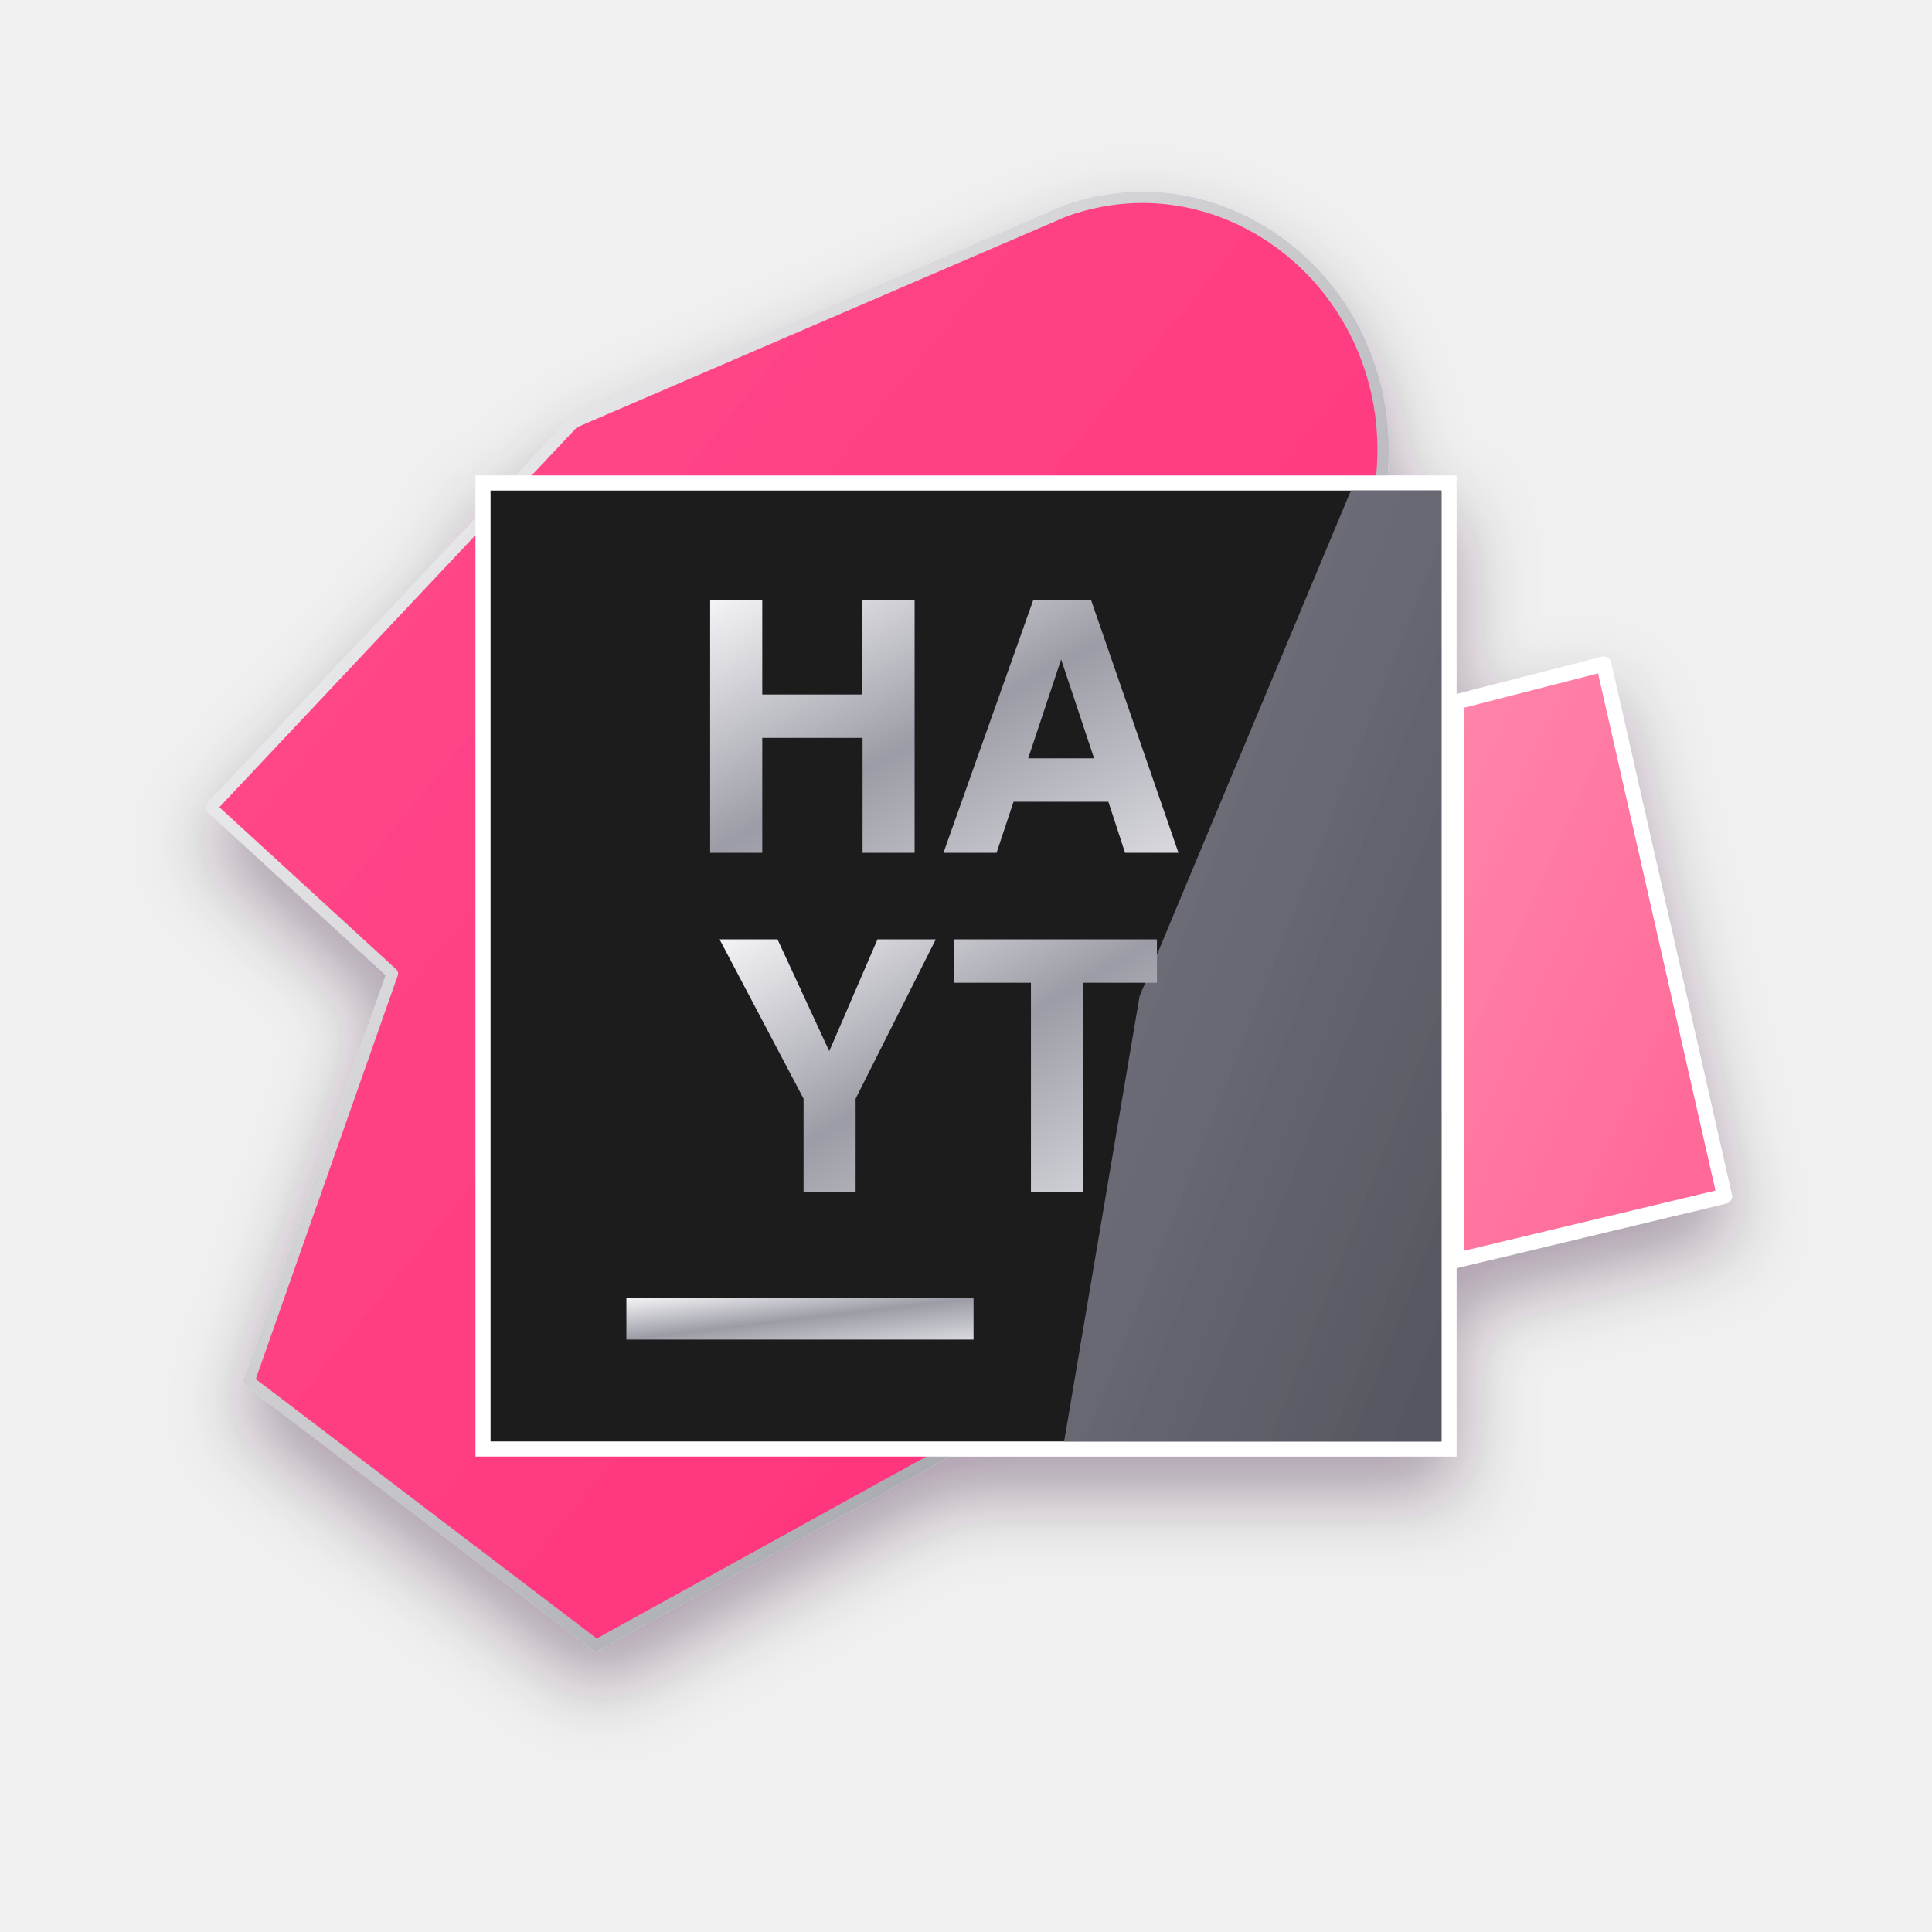
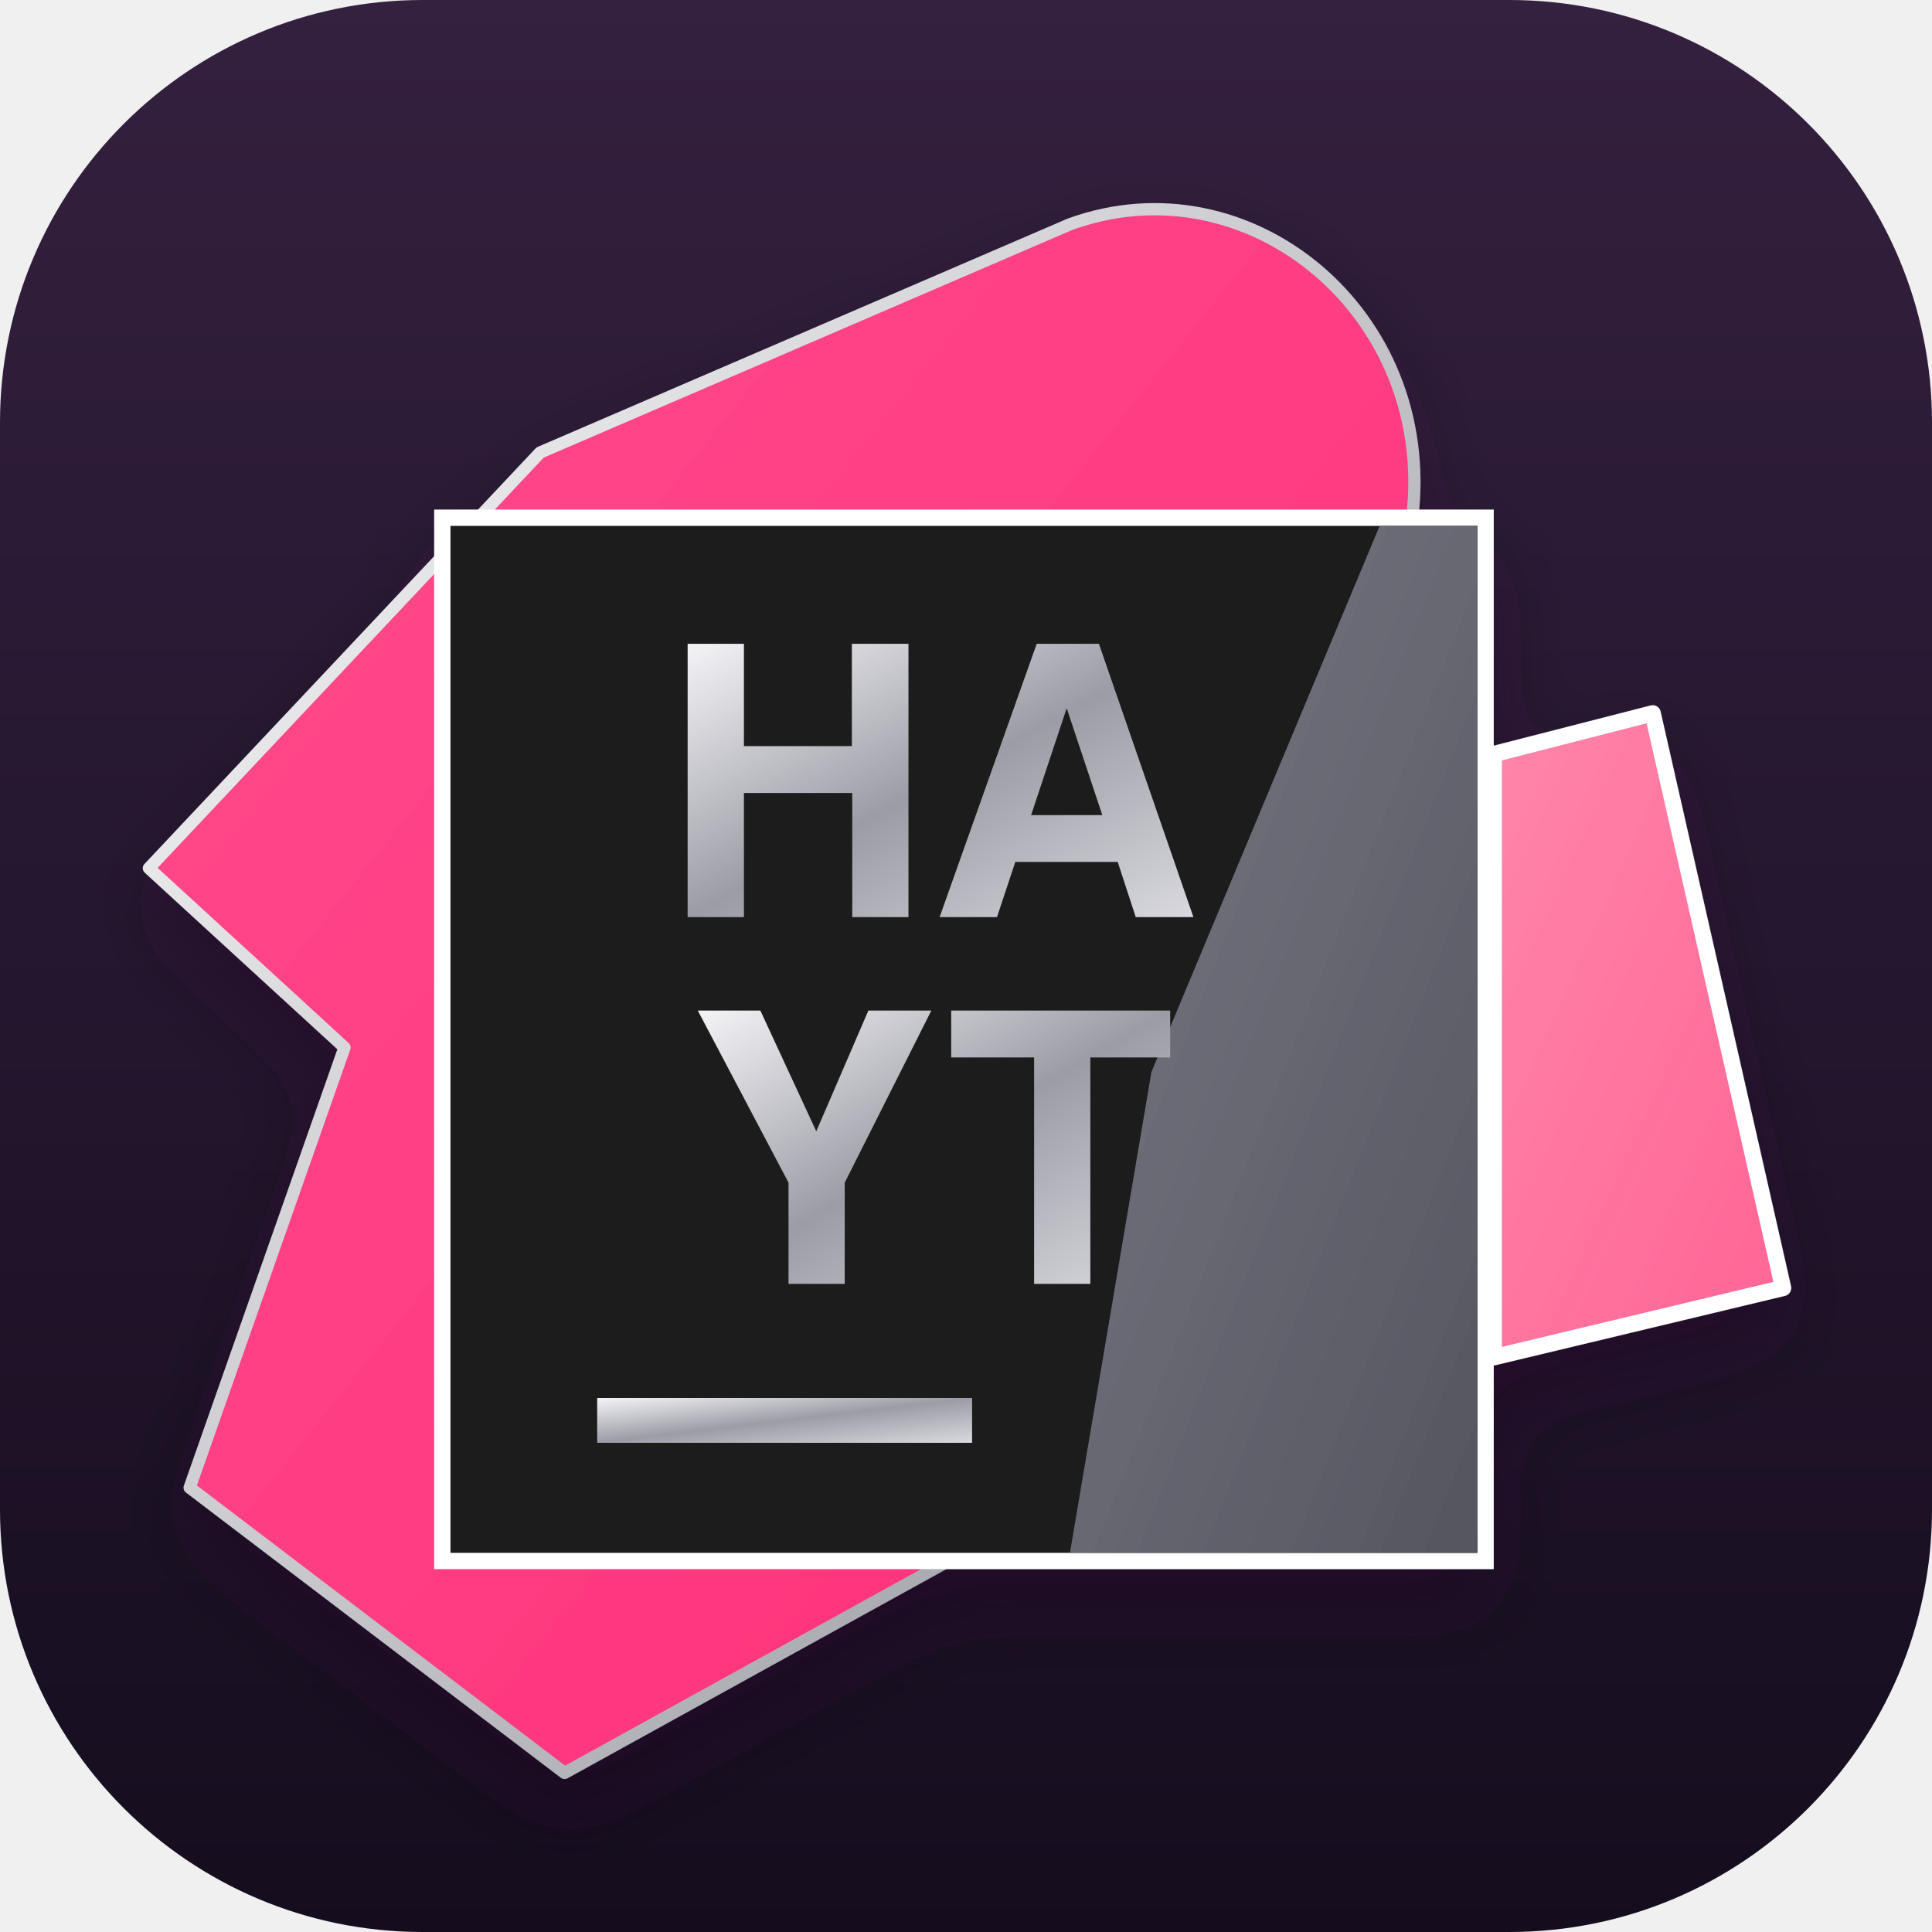
<svg xmlns="http://www.w3.org/2000/svg" viewBox="0 0 512 512">
  <defs>
    <linearGradient id="pink" x1="0" y1="0" x2="1" y2="1">
      <stop offset="0" stop-color="#ff4d8d" />
      <stop offset="1" stop-color="#ff2d78" />
    </linearGradient>
    <linearGradient id="pink-light" x1="0" y1="0" x2="1" y2="1">
      <stop offset="0" stop-color="#ff86ab" />
      <stop offset="1" stop-color="#ff6495" />
    </linearGradient>
    <linearGradient id="metal" x1="0" y1="0" x2="1" y2="1">
      <stop offset="0" stop-color="#f4f4f7" />
      <stop offset=".5" stop-color="#9c9ca6" />
      <stop offset="1" stop-color="#d9d9df" />
    </linearGradient>
    <linearGradient id="gloss" x1="0" y1="0" x2="1" y2="1">
      <stop offset="0" stop-color="#7a7a86" />
      <stop offset="1" stop-color="#55555f" />
    </linearGradient>
    <linearGradient id="rim" x1="0" y1="0" x2="1" y2="1">
      <stop offset="0" stop-color="#ffffff" />
      <stop offset="1" stop-color="#8e8e98" />
    </linearGradient>
+     <linearGradient id="tile" x1="0" y1="0" x2="0" y2="1">
+       <stop offset="0" stop-color="#34203f" />
+       <stop offset="1" stop-color="#150d1e" />
+     </linearGradient>
    <filter id="shadow" x="-20%" y="-20%" width="140%" height="150%">
      <feDropShadow dx="0" dy="10" stdDeviation="10" flood-color="#2a1030" flood-opacity="0.35" />
    </filter>
  </defs>
-   <g filter="url(#shadow)">
-     <path d="M152 112 L282 56 C326 40 372 78 366 128 L350 330 L158 436 L66 366 L104 258 L56 214 Z" fill="url(#pink)" stroke="url(#rim)" stroke-width="3" stroke-linejoin="round" />
-     <path d="M386 186 L425 176 L457 317 L386 334 Z" fill="url(#pink-light)" stroke="#ffffff" stroke-width="4" stroke-linejoin="round" />
-     <rect x="128" y="128" width="256" height="256" fill="#1b1b1f" stroke="#ffffff" stroke-width="4" />
-     <path d="M358 130 L302 264 L282 382 L382 382 L382 130 Z" fill="url(#gloss)" />
-     <g fill="url(#metal)" font-family="'Helvetica Neue', Helvetica, Arial, sans-serif" font-weight="700" font-size="92" text-anchor="middle">
-       <text x="248" y="226">HA</text>
-       <text x="248" y="316">YT</text>
+   <rect width="512" height="512" rx="112" fill="url(#tile)" />
+   <g transform="translate(256 256) scale(1.08) translate(-256.5 -238)">
+     <g filter="url(#shadow)">
+       <path d="M152 112 L282 56 C326 40 372 78 366 128 L350 330 L158 436 L66 366 L104 258 L56 214 Z" fill="url(#pink)" stroke="url(#rim)" stroke-width="3" stroke-linejoin="round" />
+       <path d="M386 186 L425 176 L457 317 L386 334 Z" fill="url(#pink-light)" stroke="#ffffff" stroke-width="4" stroke-linejoin="round" />
+       <rect x="128" y="128" width="256" height="256" fill="#1b1b1f" stroke="#ffffff" stroke-width="4" />
+       <path d="M358 130 L302 264 L282 382 L382 382 L382 130 Z" fill="url(#gloss)" />
+       <g fill="url(#metal)" font-family="'Helvetica Neue', Helvetica, Arial, sans-serif" font-weight="700" font-size="92" text-anchor="middle">
+         <text x="248" y="226">HA</text>
+         <text x="248" y="316">YT</text>
+       </g>
+       <rect x="166" y="344" width="92" height="11" fill="url(#metal)" />
    </g>
-     <rect x="166" y="344" width="92" height="11" fill="url(#metal)" />
  </g>
</svg>
